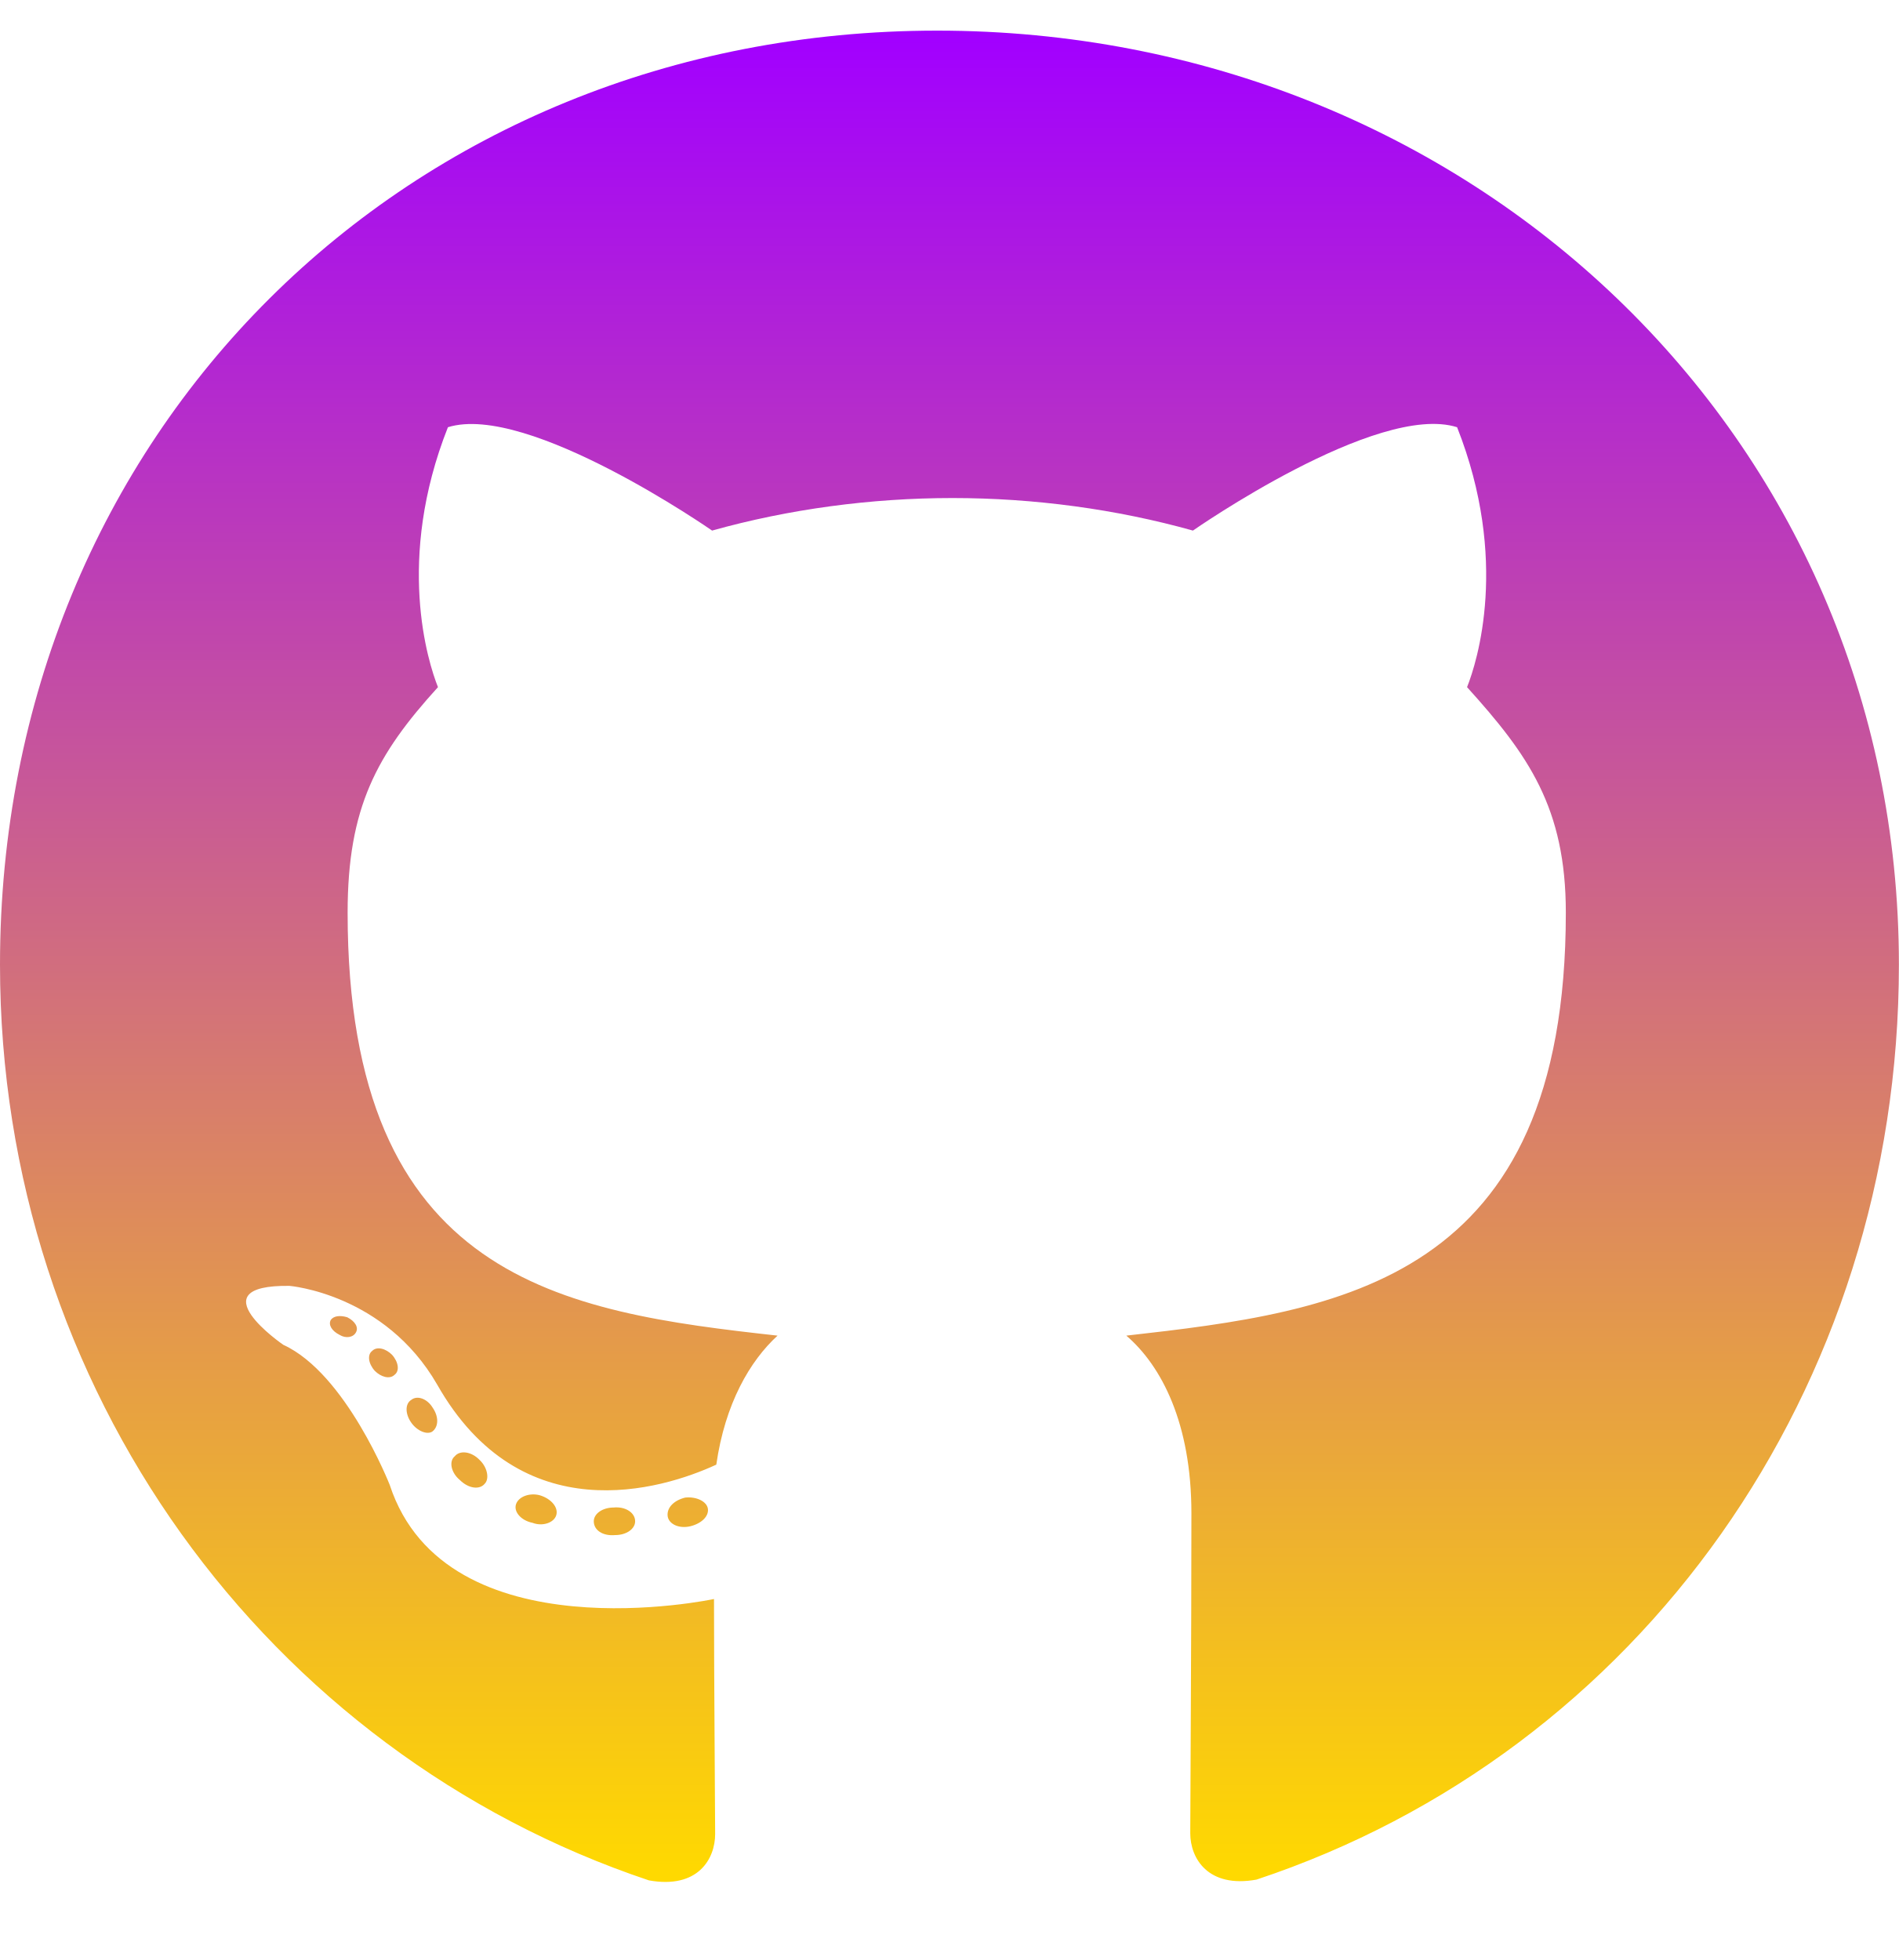
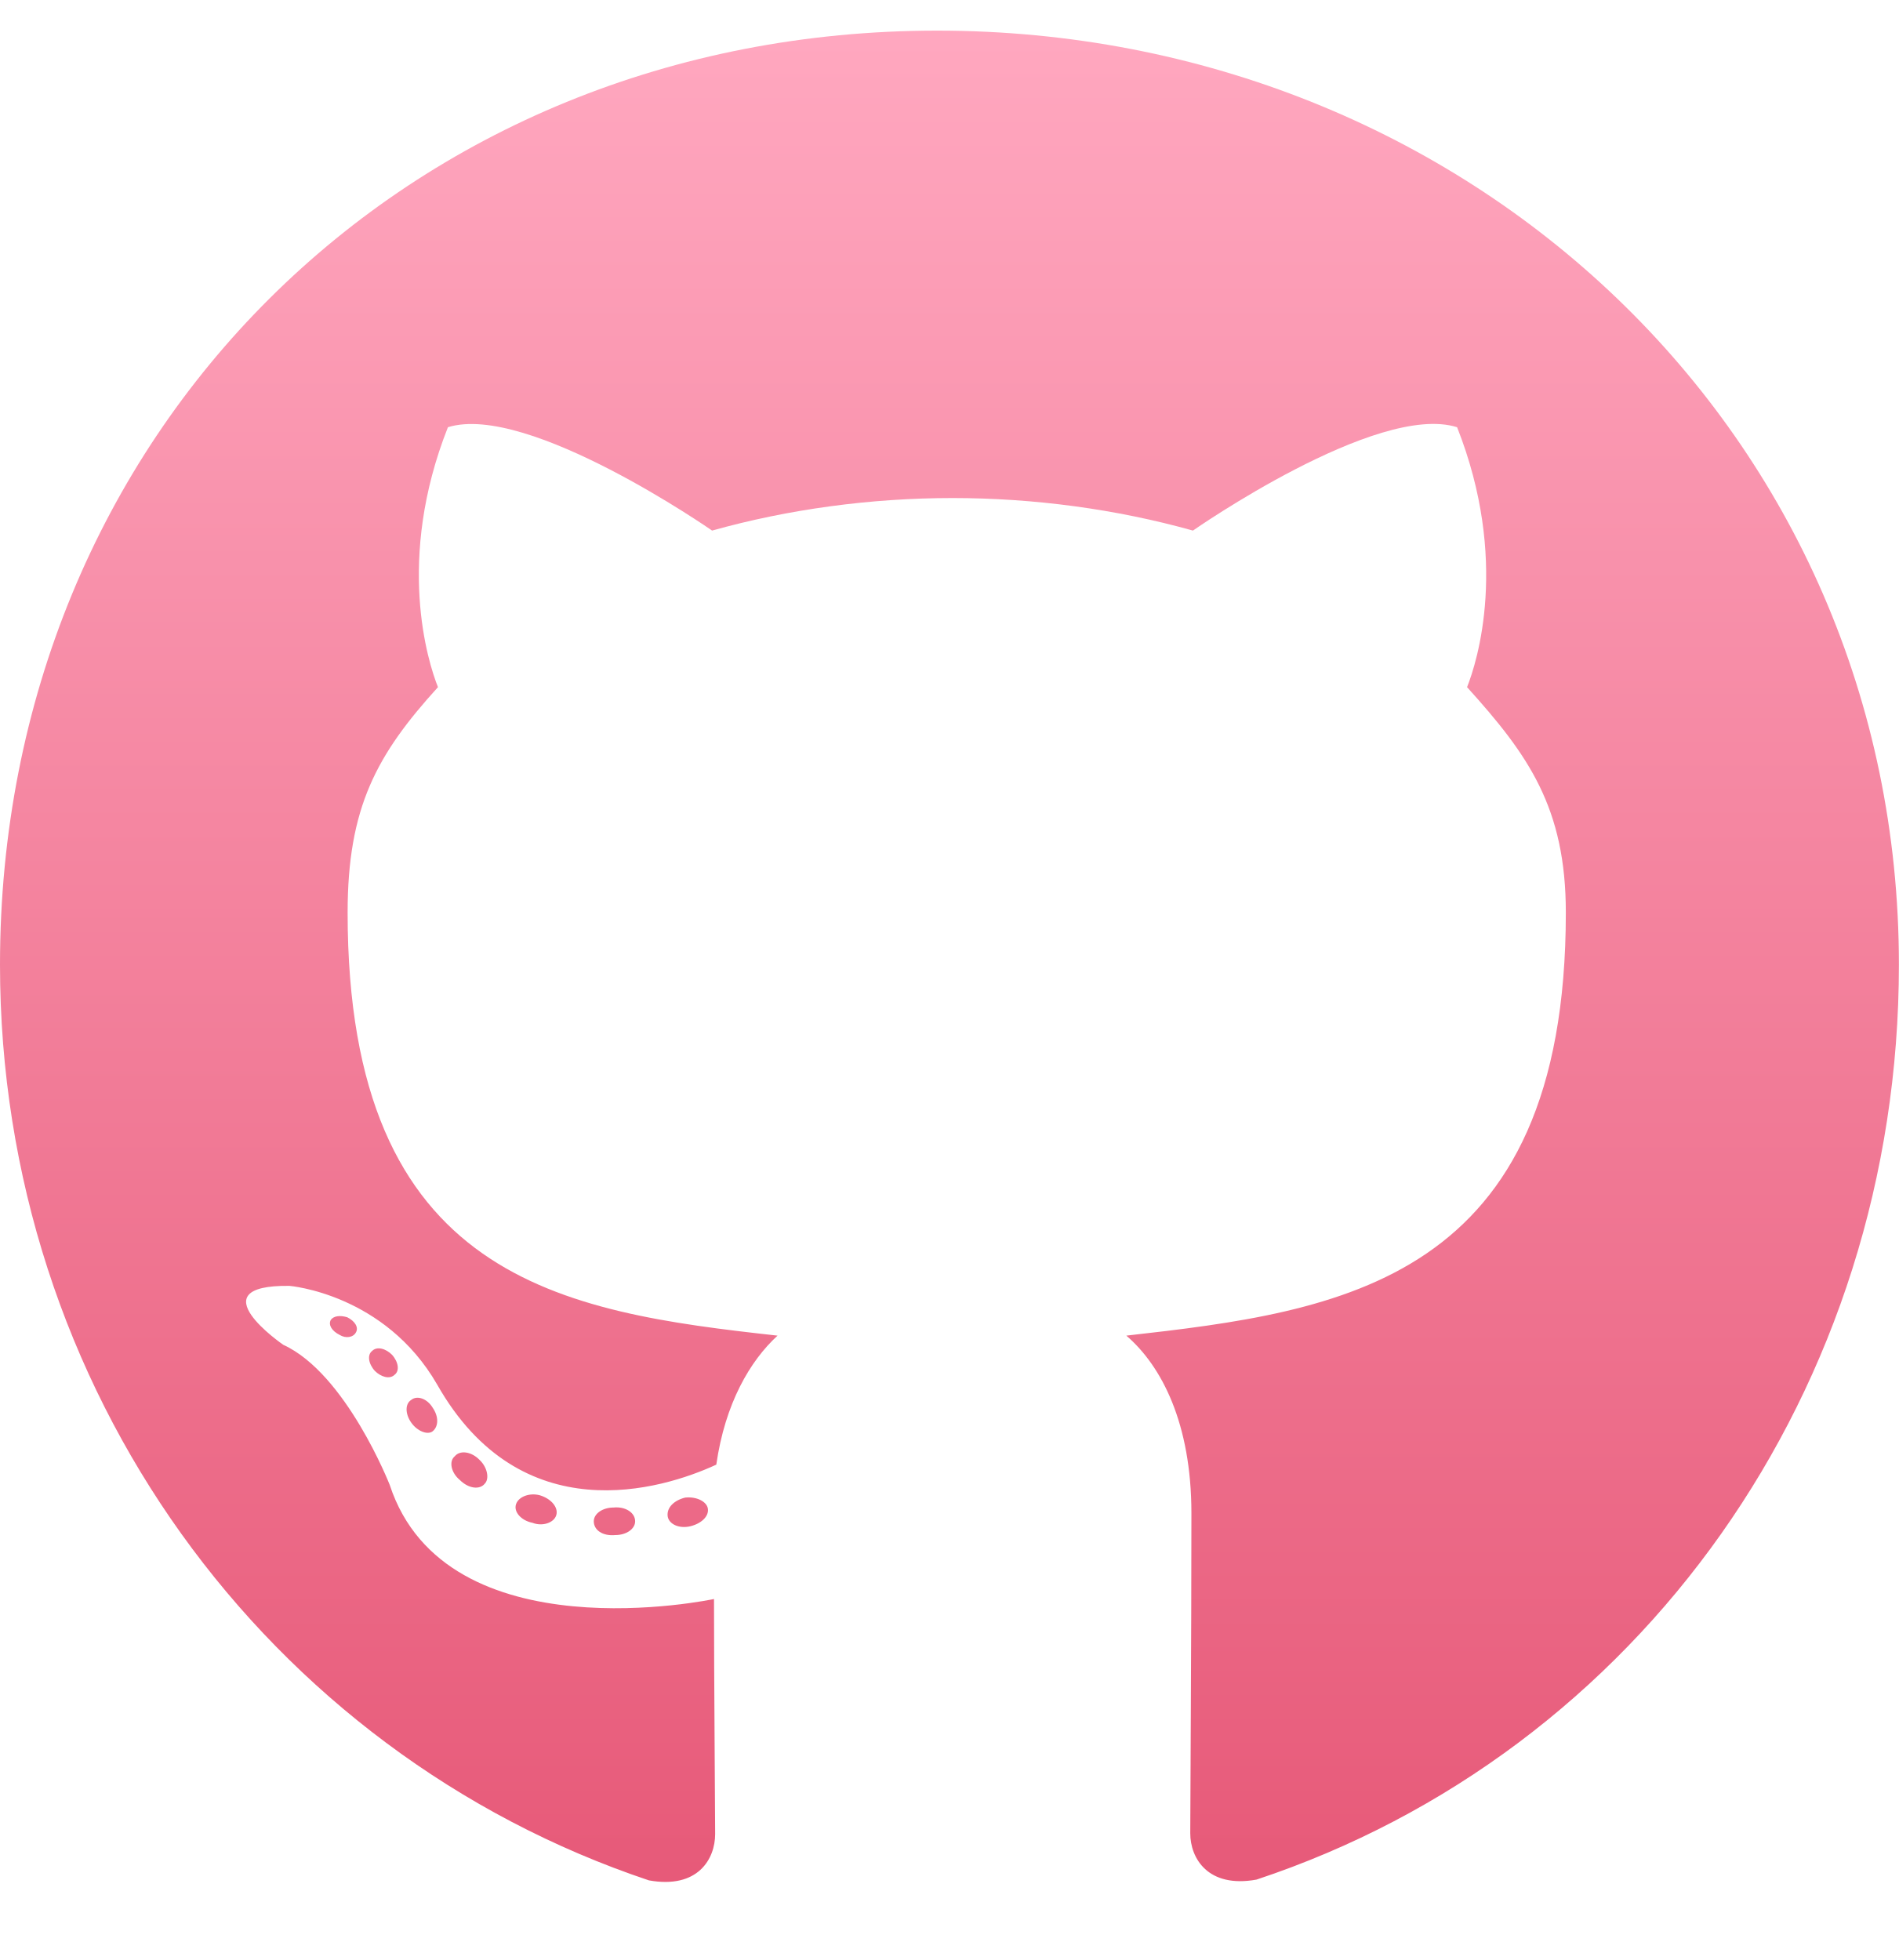
<svg xmlns="http://www.w3.org/2000/svg" viewBox="0 0 496 512">
  <defs>
    <linearGradient id="gradientOrange" x1="0%" y1="0%" x2="0%" y2="100%">
-       <stop offset="0%" style="stop-color:rgb(162, 0, 255);stop-opacity:1" />
-       <stop offset="100%" style="stop-color:rgb(255, 217, 0);stop-opacity:1" />
+       <stop offset="0%" style="stop-color:#ffa7bf;stop-opacity:1" />
+       <stop offset="100%" style="stop-color:#e75a79;stop-opacity:1" />
    </linearGradient>
  </defs>
  <path fill="url(#gradientOrange)" d="M165.9 397.4c0 2-2.3 3.6-5.2 3.6-3.3.3-5.6-1.3-5.6-3.6 0-2 2.3-3.6 5.2-3.6 3-.3 5.6 1.3 5.6 3.6zm-31.1-4.5c-.7 2 1.3 4.3 4.3 4.9 2.6 1 5.6 0 6.2-2s-1.3-4.3-4.3-5.2c-2.6-.7-5.5.3-6.2 2.3zm44.2-1.7c-2.9.7-4.9 2.6-4.6 4.9.3 2 2.9 3.3 5.9 2.6 2.9-.7 4.9-2.6 4.6-4.6-.3-1.9-3-3.2-5.9-2.9zM244.8 8C106.1 8 0 113.3 0 252c0 110.9 69.8 205.8 169.5 239.2 12.8 2.3 17.3-5.6 17.3-12.1 0-6.2-.3-40.4-.3-61.4 0 0-70 15-84.7-29.8 0 0-11.4-29.1-27.8-36.6 0 0-22.9-15.7 1.6-15.4 0 0 24.9 2 38.6 25.8 21.9 38.6 58.6 27.5 72.9 20.9 2.3-16 8.8-27.1 16-33.7-55.9-6.2-112.3-14.3-112.3-110.5 0-27.5 7.6-41.3 23.6-58.9-2.6-6.5-11.1-33.3 2.6-67.9 20.9-6.5 69 27 69 27 20-5.6 41.5-8.5 62.8-8.5s42.8 2.9 62.8 8.5c0 0 48.1-33.6 69-27 13.7 34.7 5.2 61.4 2.6 67.9 16 17.7 25.8 31.5 25.8 58.9 0 96.5-58.9 104.2-114.8 110.5 9.2 7.9 17 22.9 17 46.4 0 33.7-.3 75.4-.3 83.6 0 6.5 4.6 14.4 17.3 12.1C428.2 457.8 496 362.9 496 252 496 113.3 383.5 8 244.8 8zM97.2 352.9c-1.3 1-1 3.3.7 5.2 1.6 1.6 3.9 2.3 5.2 1 1.3-1 1-3.3-.7-5.2-1.6-1.6-3.9-2.3-5.2-1zm-10.8-8.1c-.7 1.3.3 2.9 2.3 3.9 1.6 1 3.6.7 4.3-.7.7-1.3-.3-2.9-2.3-3.9-2-.6-3.6-.3-4.3.7zm32.4 35.6c-1.6 1.3-1 4.3 1.3 6.2 2.3 2.3 5.2 2.6 6.5 1 1.3-1.3.7-4.3-1.3-6.2-2.2-2.3-5.2-2.6-6.5-1zm-11.4-14.7c-1.6 1-1.6 3.6 0 5.9 1.6 2.3 4.3 3.3 5.6 2.3 1.6-1.3 1.6-3.9 0-6.2-1.4-2.3-4-3.3-5.6-2z" />
</svg>
